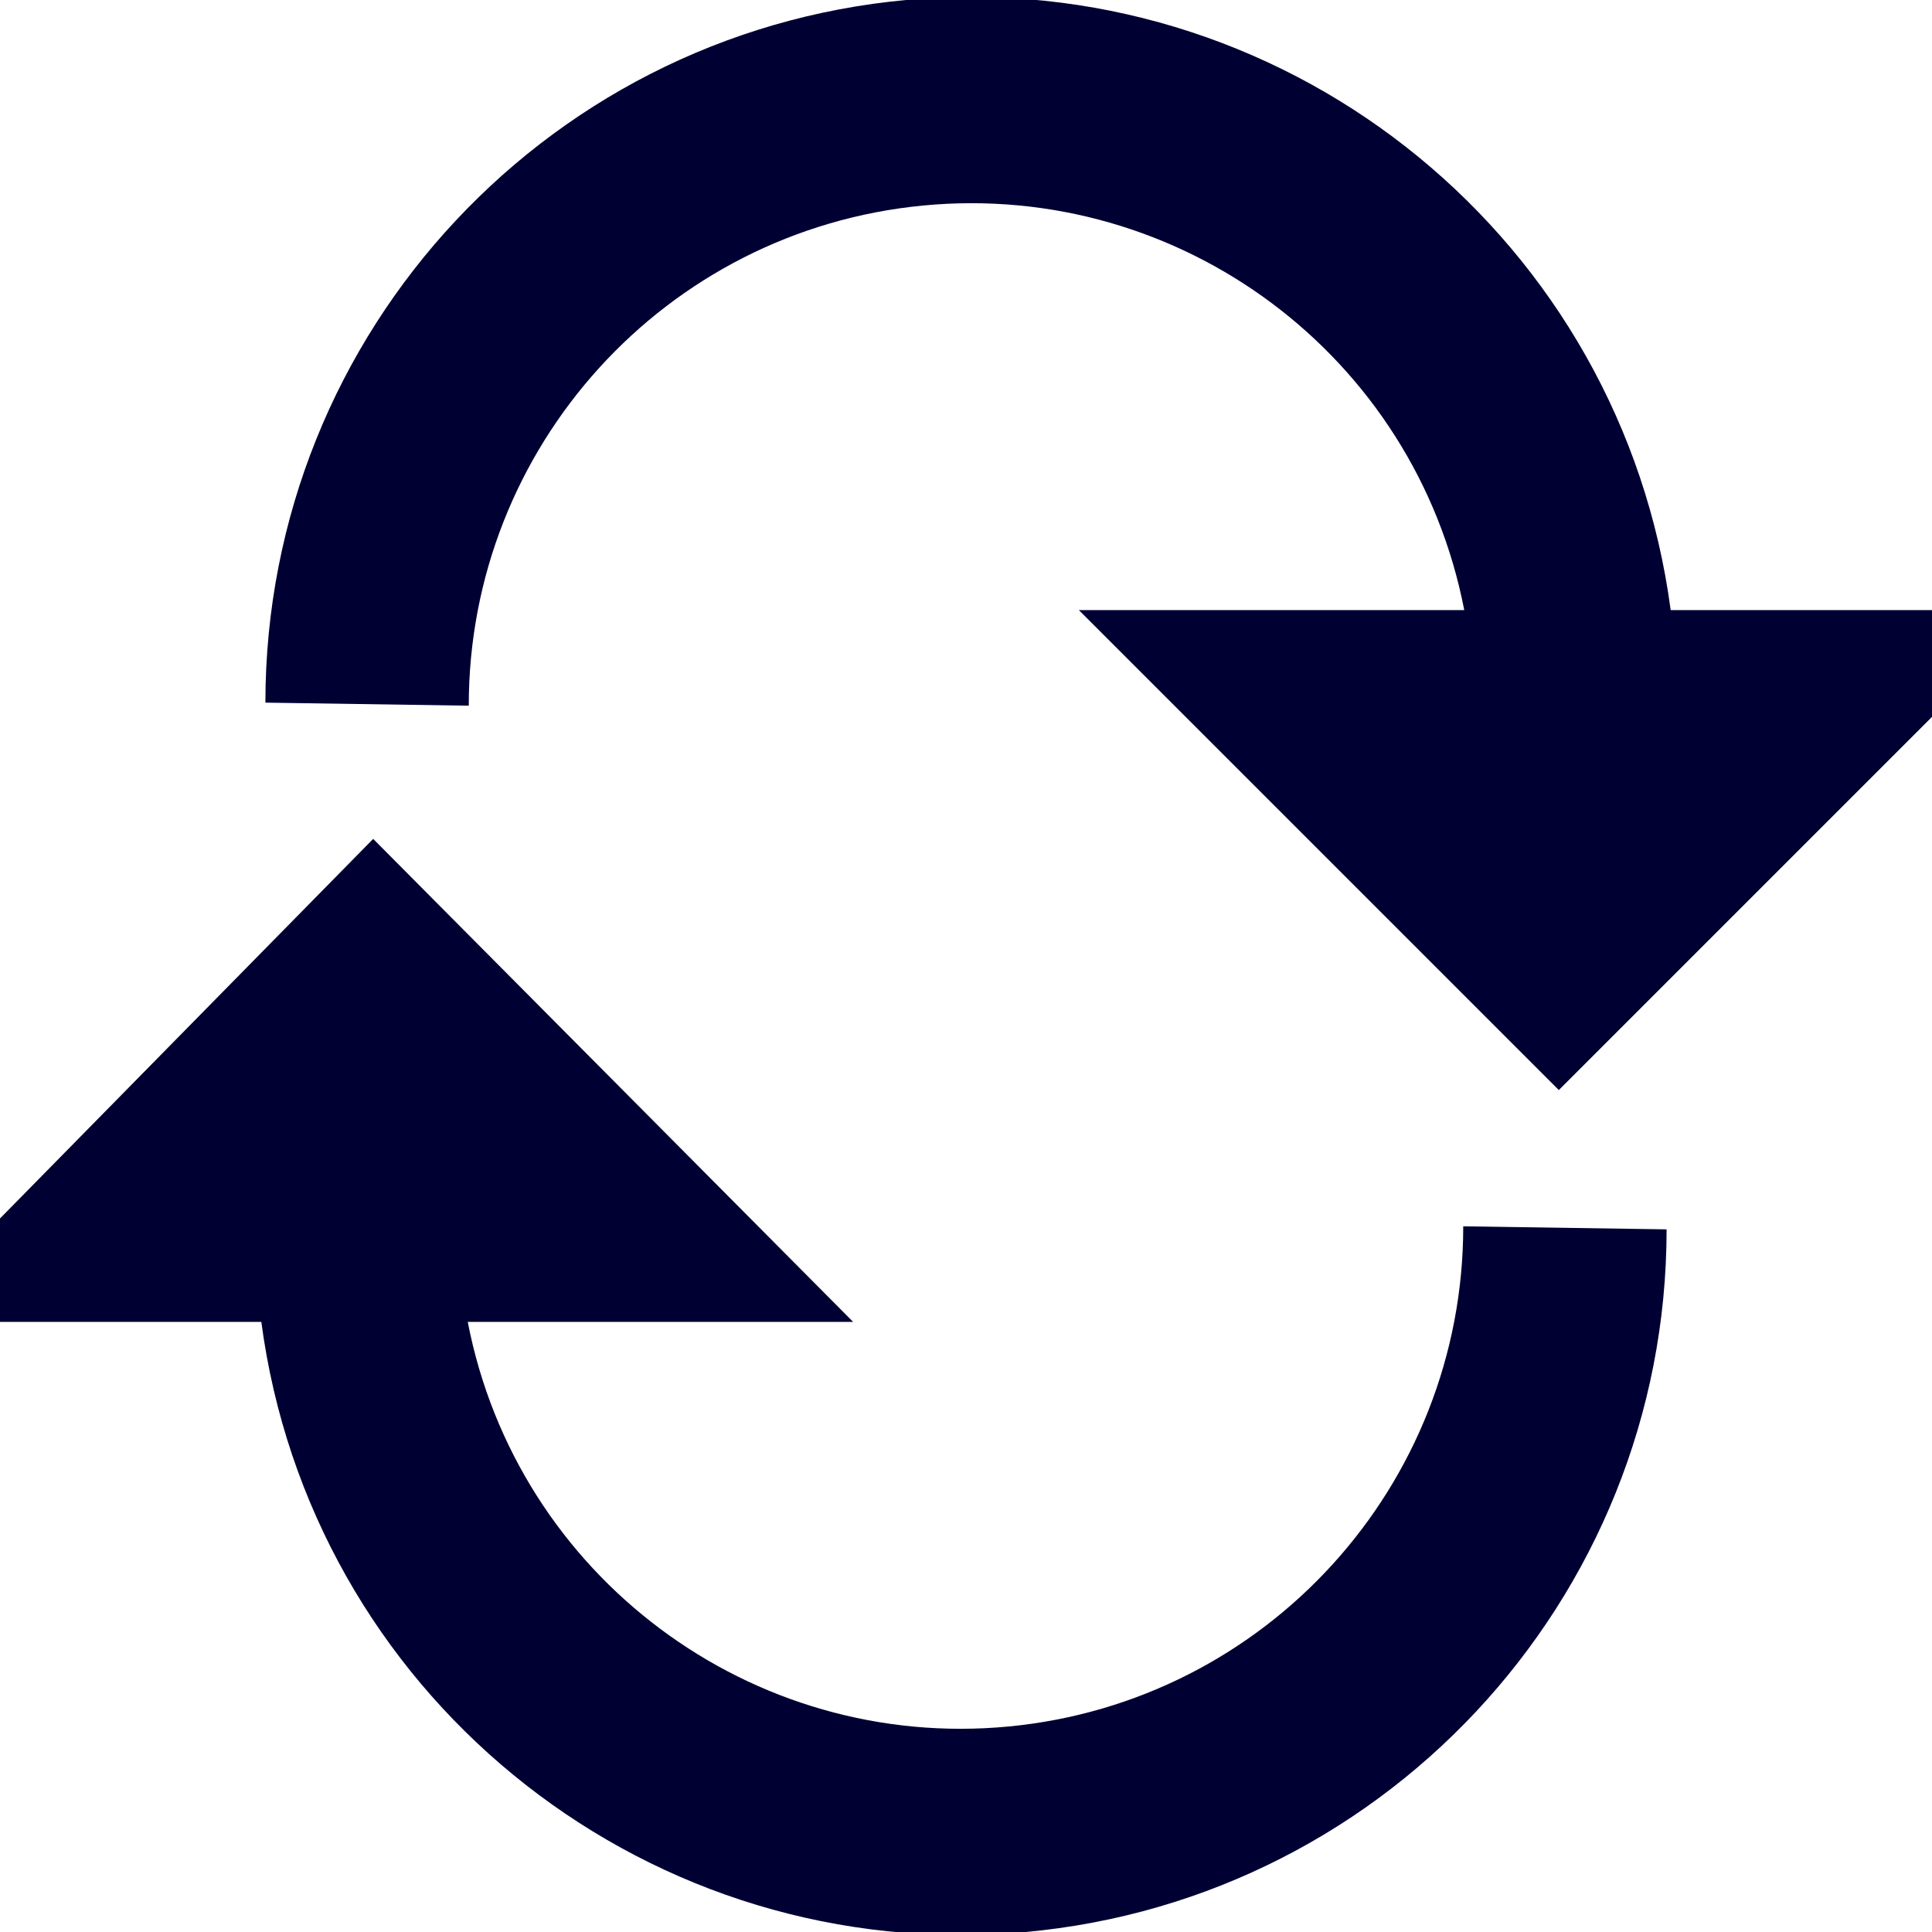
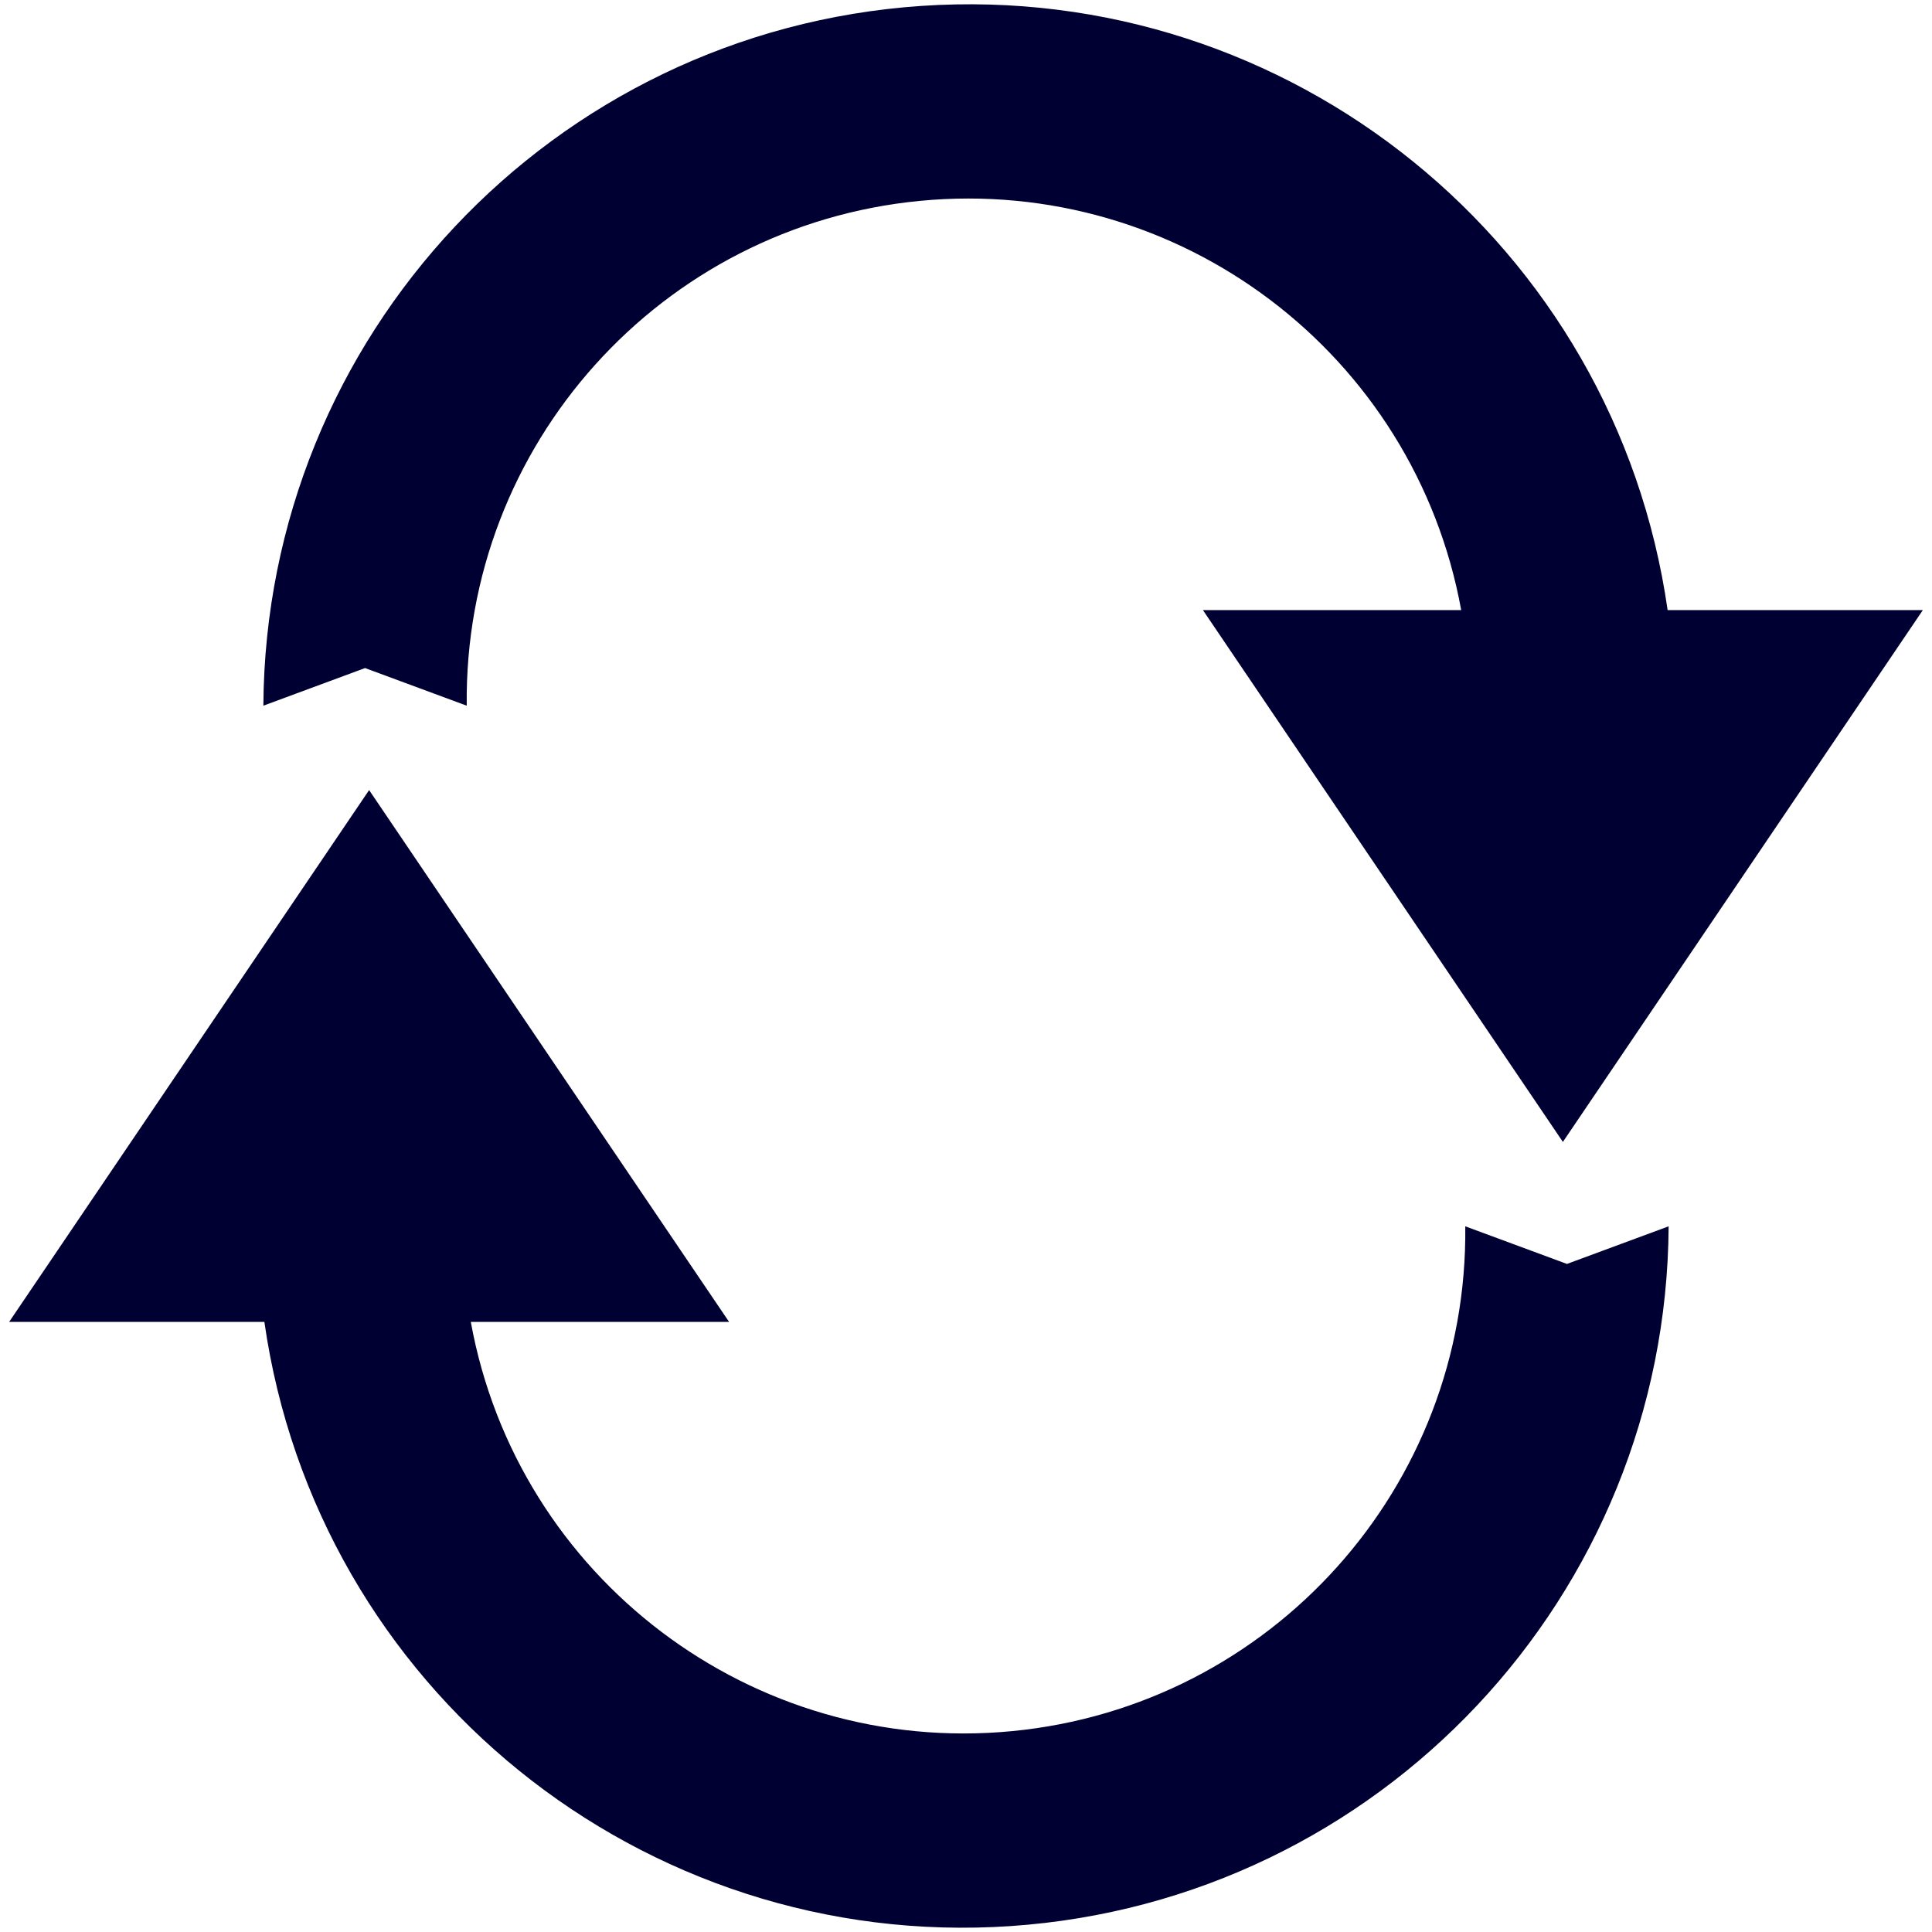
<svg xmlns="http://www.w3.org/2000/svg" viewBox="0 0 19 19">
  <style>*{fill:#003;}</style>
-   <path d="M14.39,12.06A4.94,4.94,0,0,1,4.6,13H8.39L3.67,8.25-1,13H2.57a6.94,6.94,0,0,0,13.82-.91Z" />
-   <path d="M4.61,6.94A4.94,4.94,0,0,1,14.4,6H10.61l4.72,4.72L20.05,6H16.43a6.94,6.94,0,0,0-13.82.91Z" />
+   <path d="M14.41,12.06A4.93,4.93,0,0,1,4.63,13H7.17L3.63,7.77.09,13H2.6a6.94,6.94,0,0,0,13.81-.94l-1,.37Z" />
+   <path d="M4.59,6.94A4.93,4.93,0,0,1,14.37,6H11.83l3.54,5.23L18.91,6H16.4a6.94,6.94,0,0,0-13.81.94l1-.37Z" />
</svg>
